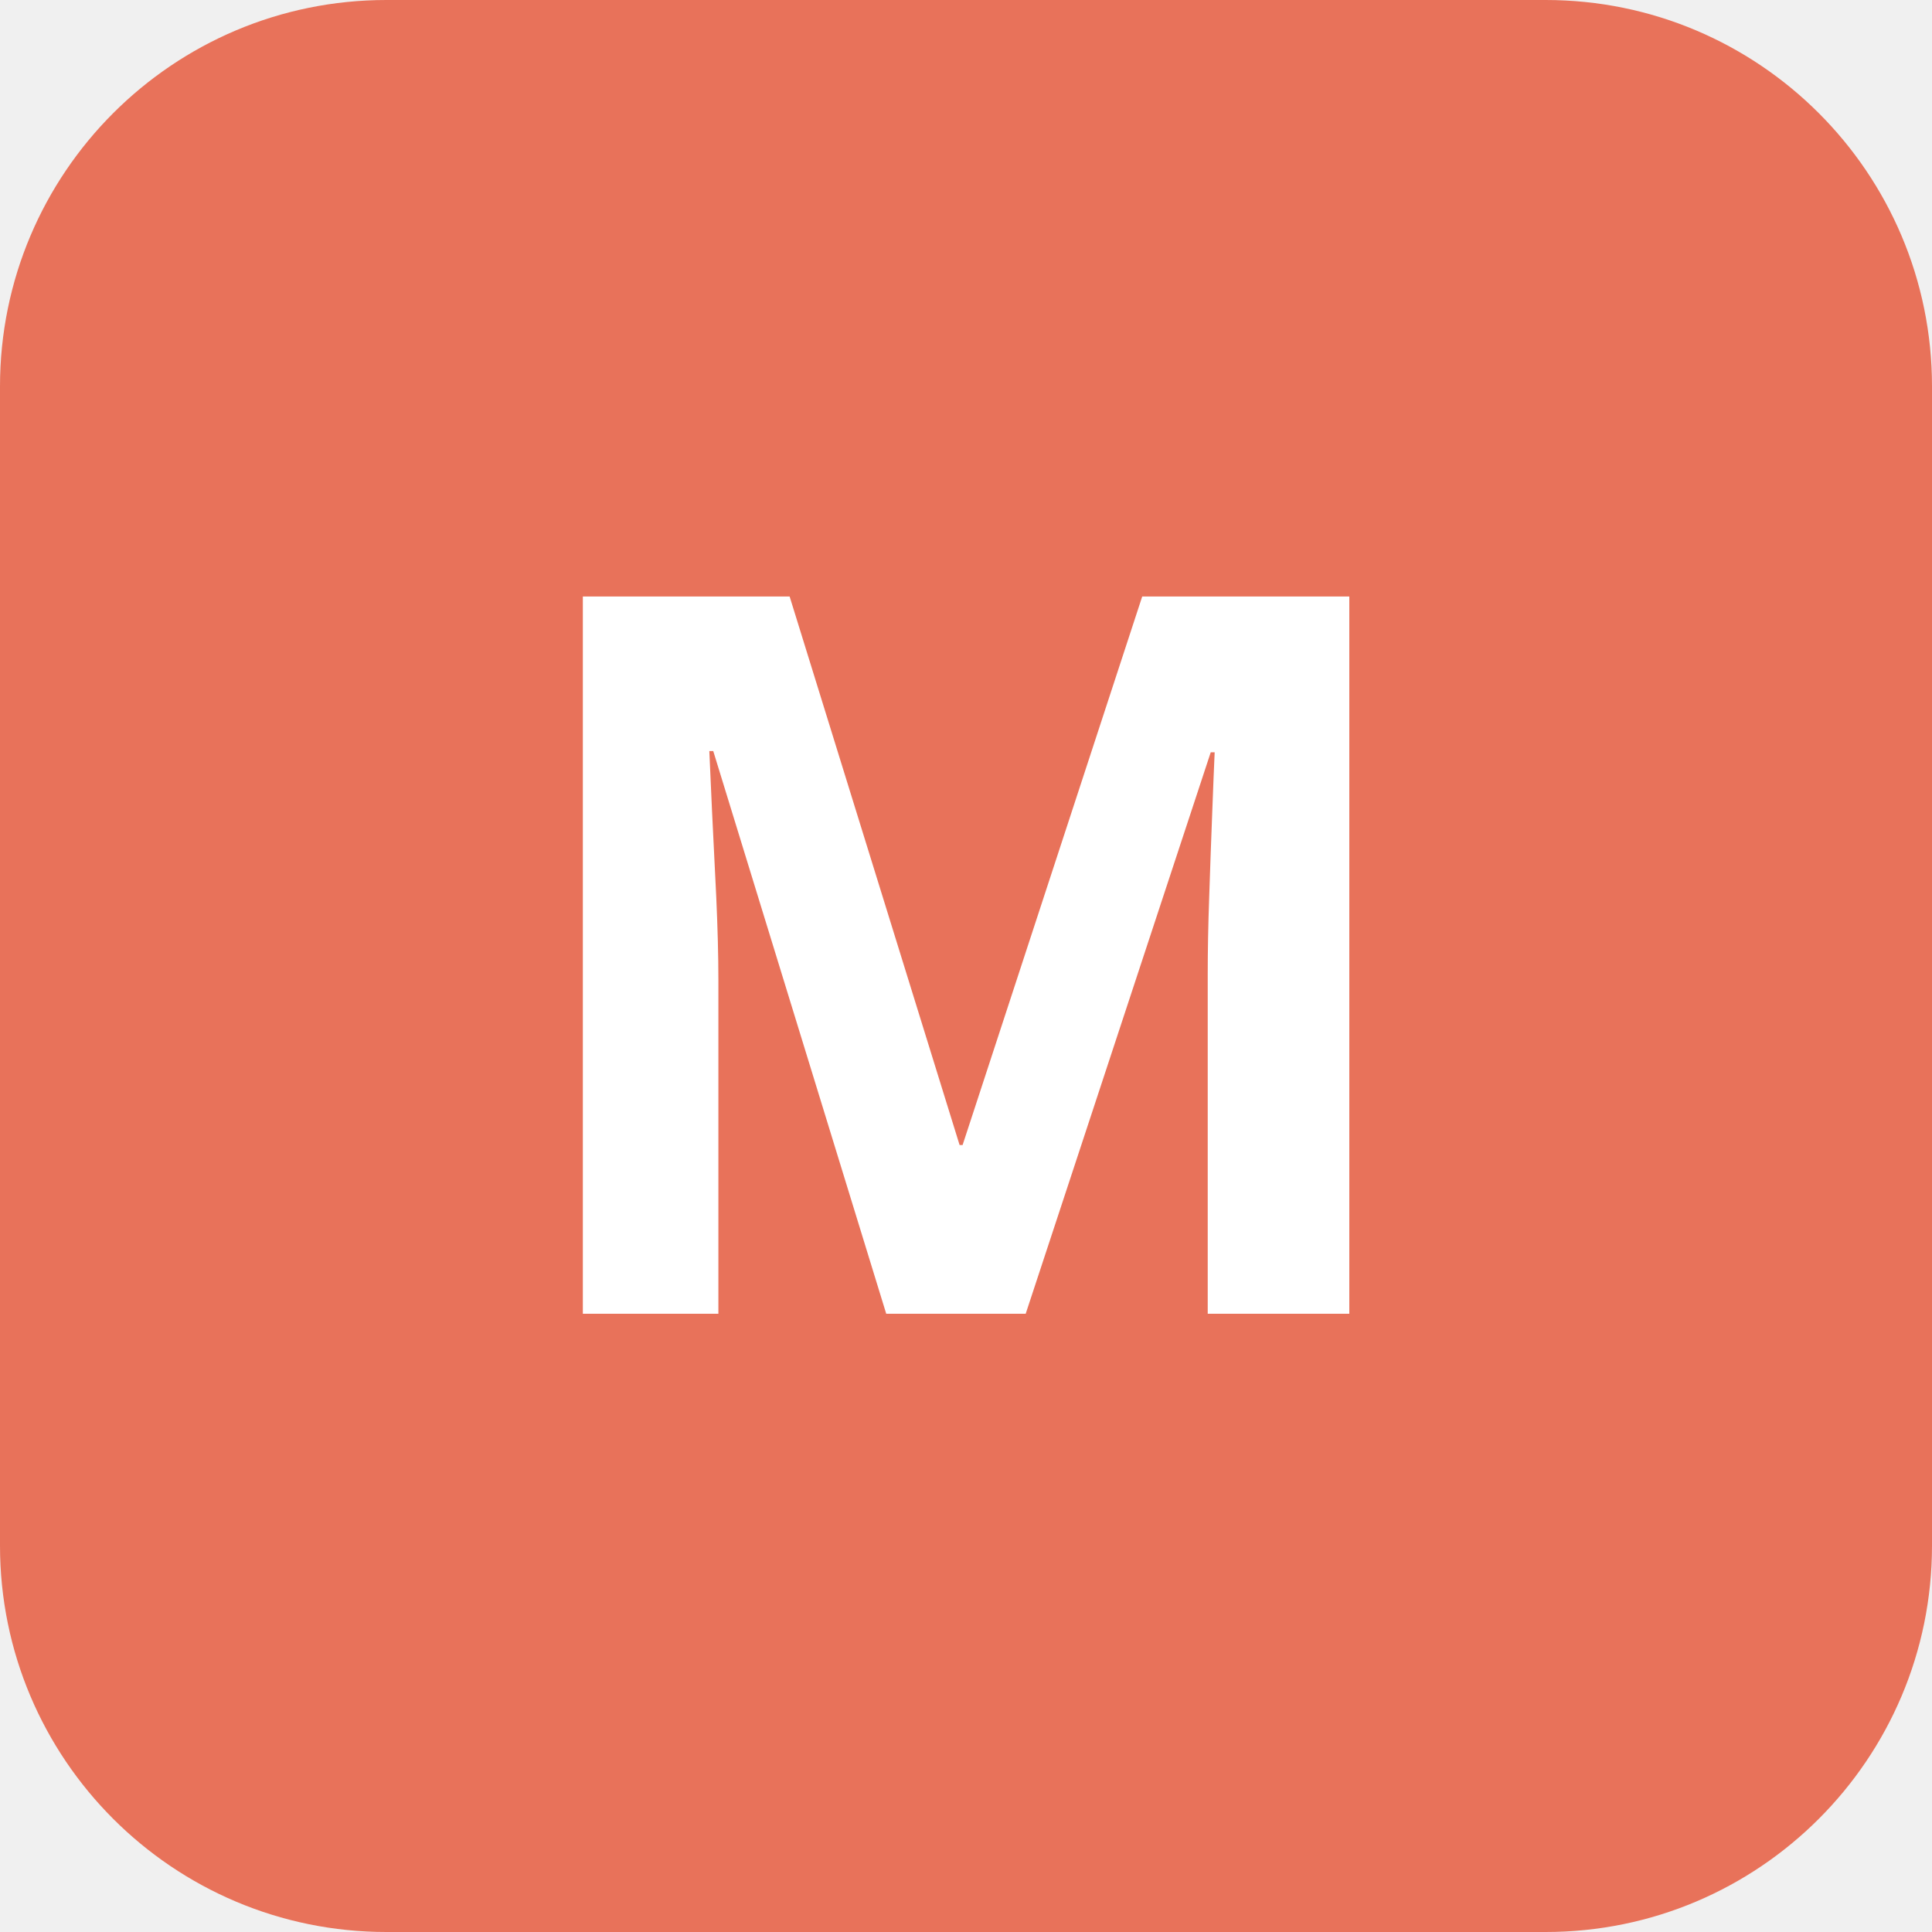
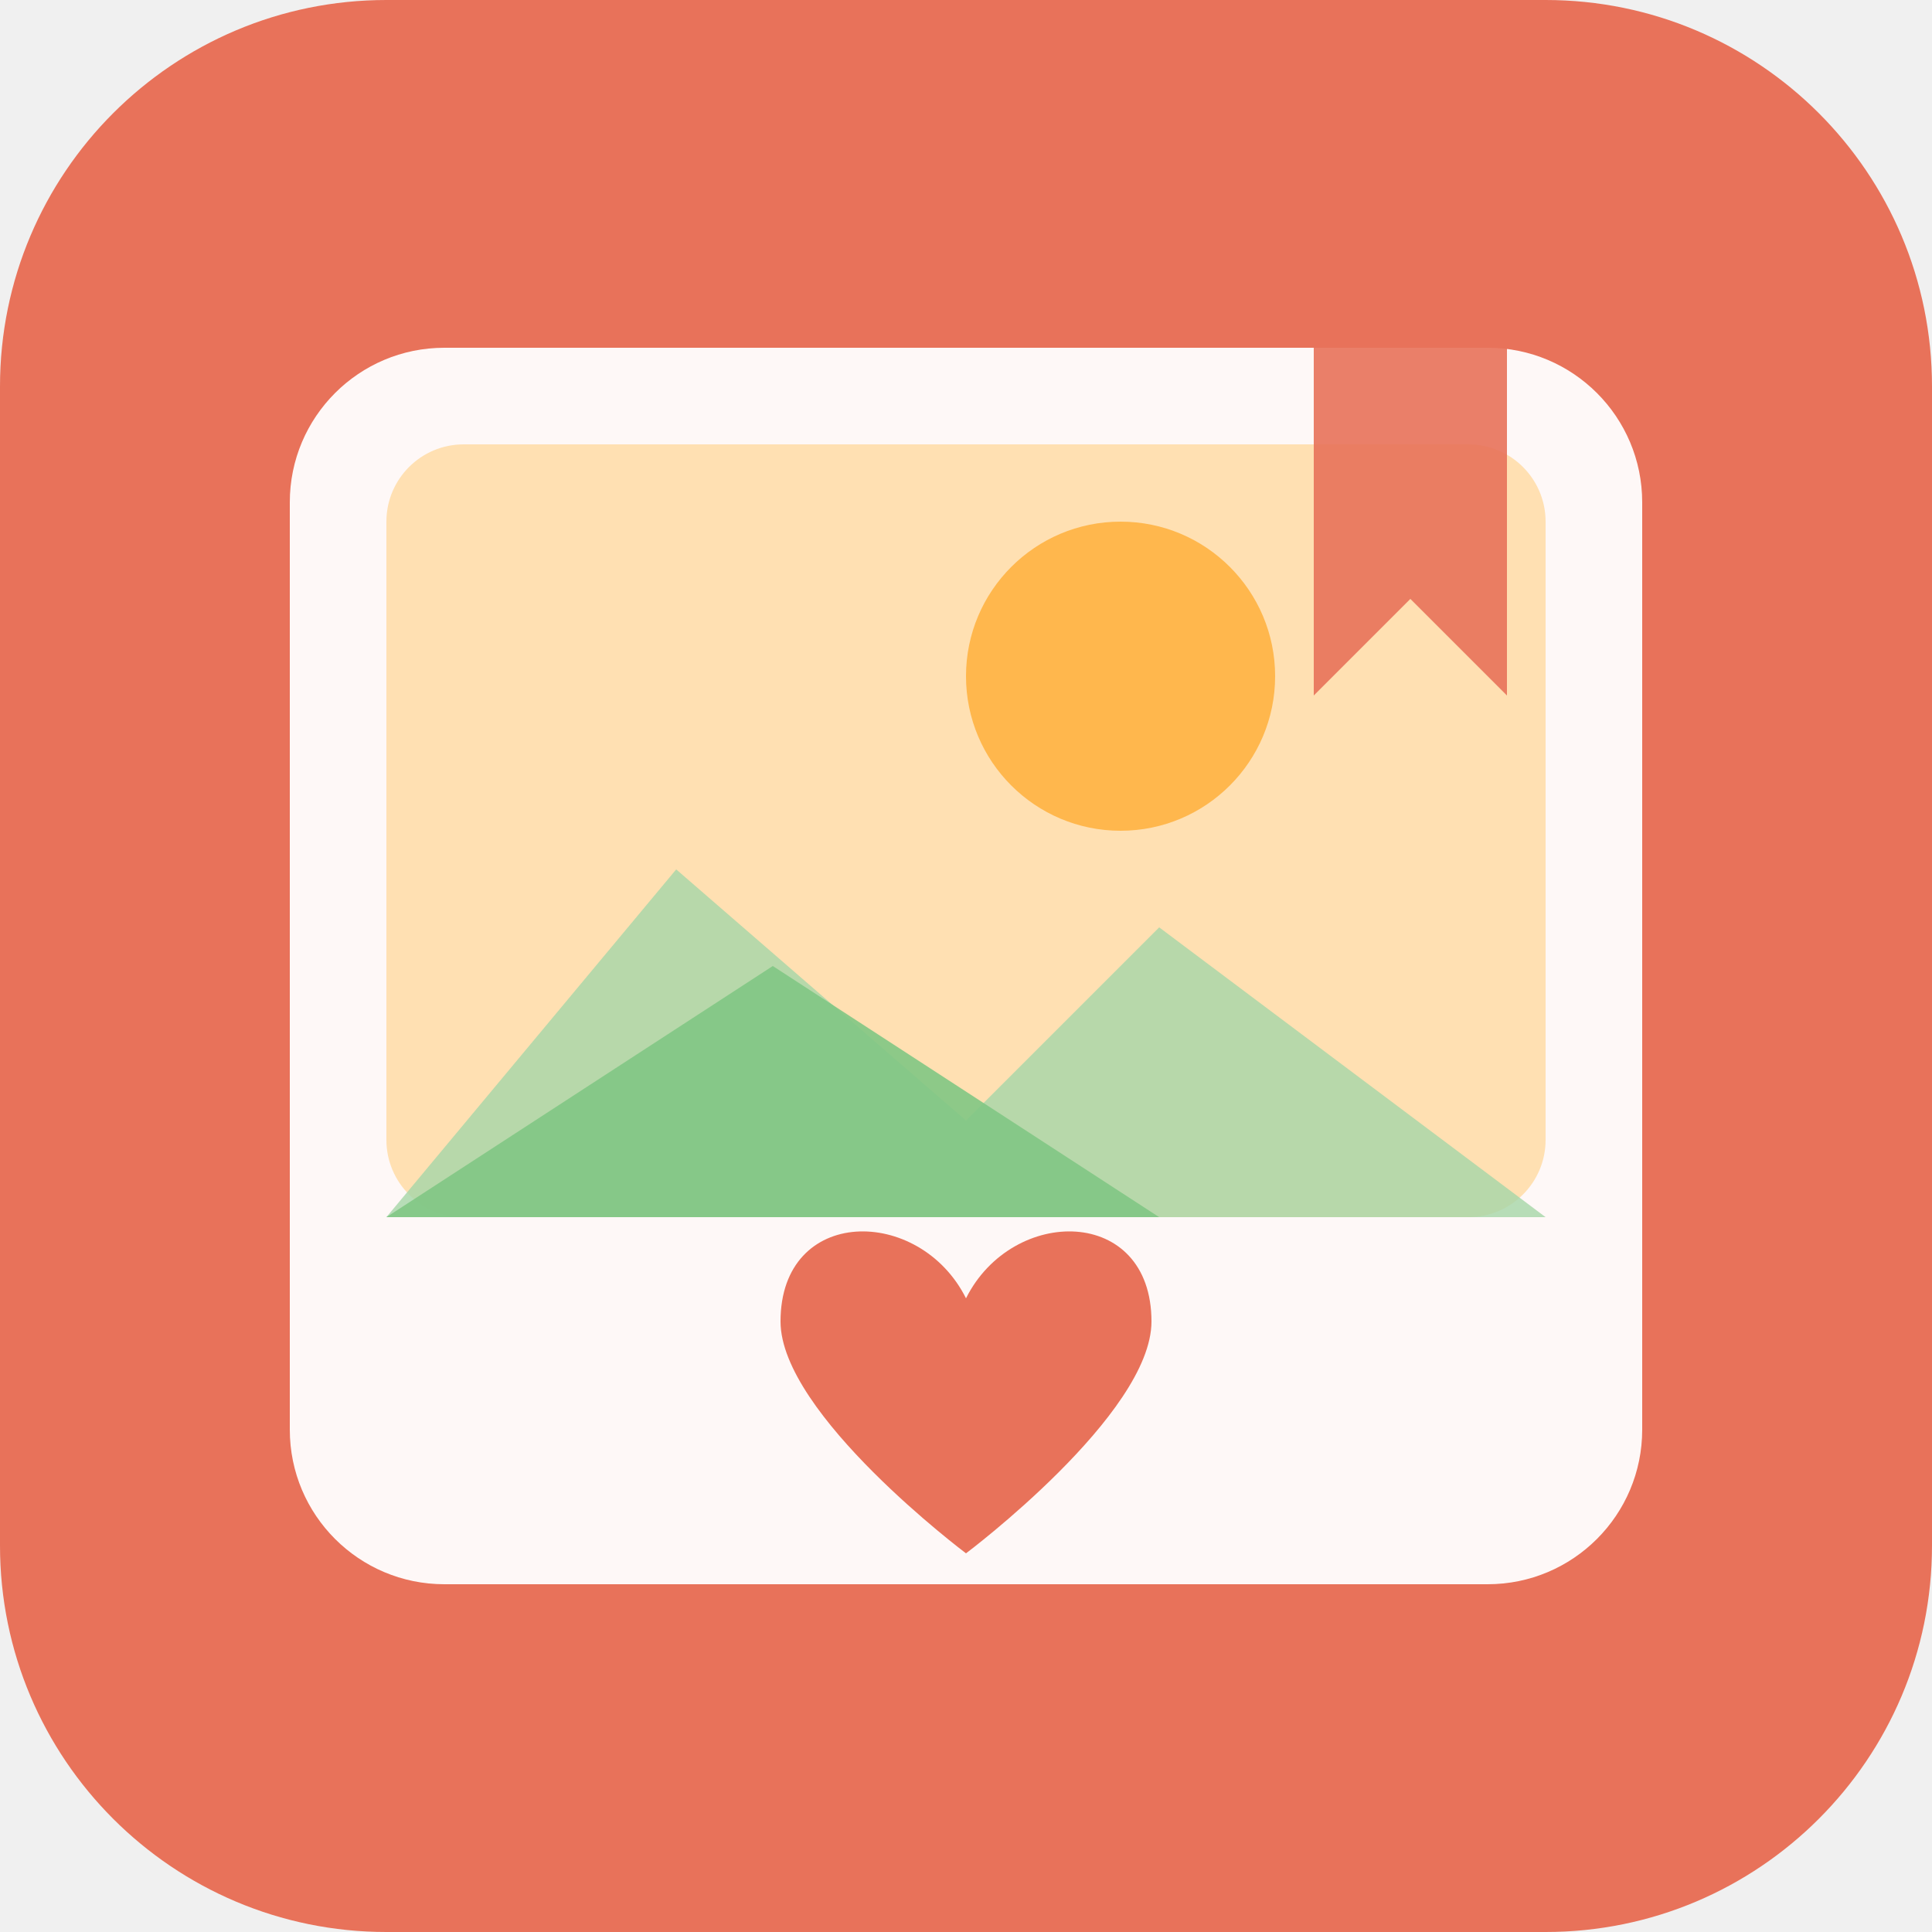
<svg xmlns="http://www.w3.org/2000/svg" viewBox="0 0 100 100">
  <rect width="100" height="100" rx="20" fill="#e8725a" />
-   <text x="50" y="68" font-size="52" text-anchor="middle" fill="white" font-family="sans-serif" font-weight="bold">M</text>
+   <rect x="15" y="18" width="70" height="64" rx="8" fill="white" opacity="0.95" />
+   <rect x="20" y="23" width="60" height="40" rx="4" fill="#ffe0b2" />
+   <circle cx="58" cy="35" r="8" fill="#ffb74d" />
+   <polygon points="20,63 35,45 50,58 60,48 80,63" fill="#a5d6a7" opacity="0.8" />
+   <polygon points="20,63 40,50 60,63" fill="#81c784" opacity="0.9" />
+   <g transform="translate(50, 72) scale(0.6)">
+     <path d="M0,-8 C-4,-16 -16,-16 -16,-6 C-16,2 0,14 0,14 C0,14 16,2 16,-6 C16,-16 4,-16 0,-8Z" fill="#e8725a" />
+   </g>
+   <path d="M68,18 L68,36 L73,31 L78,36 L78,18 Z" fill="#e8725a" opacity="0.9" />
</svg>
